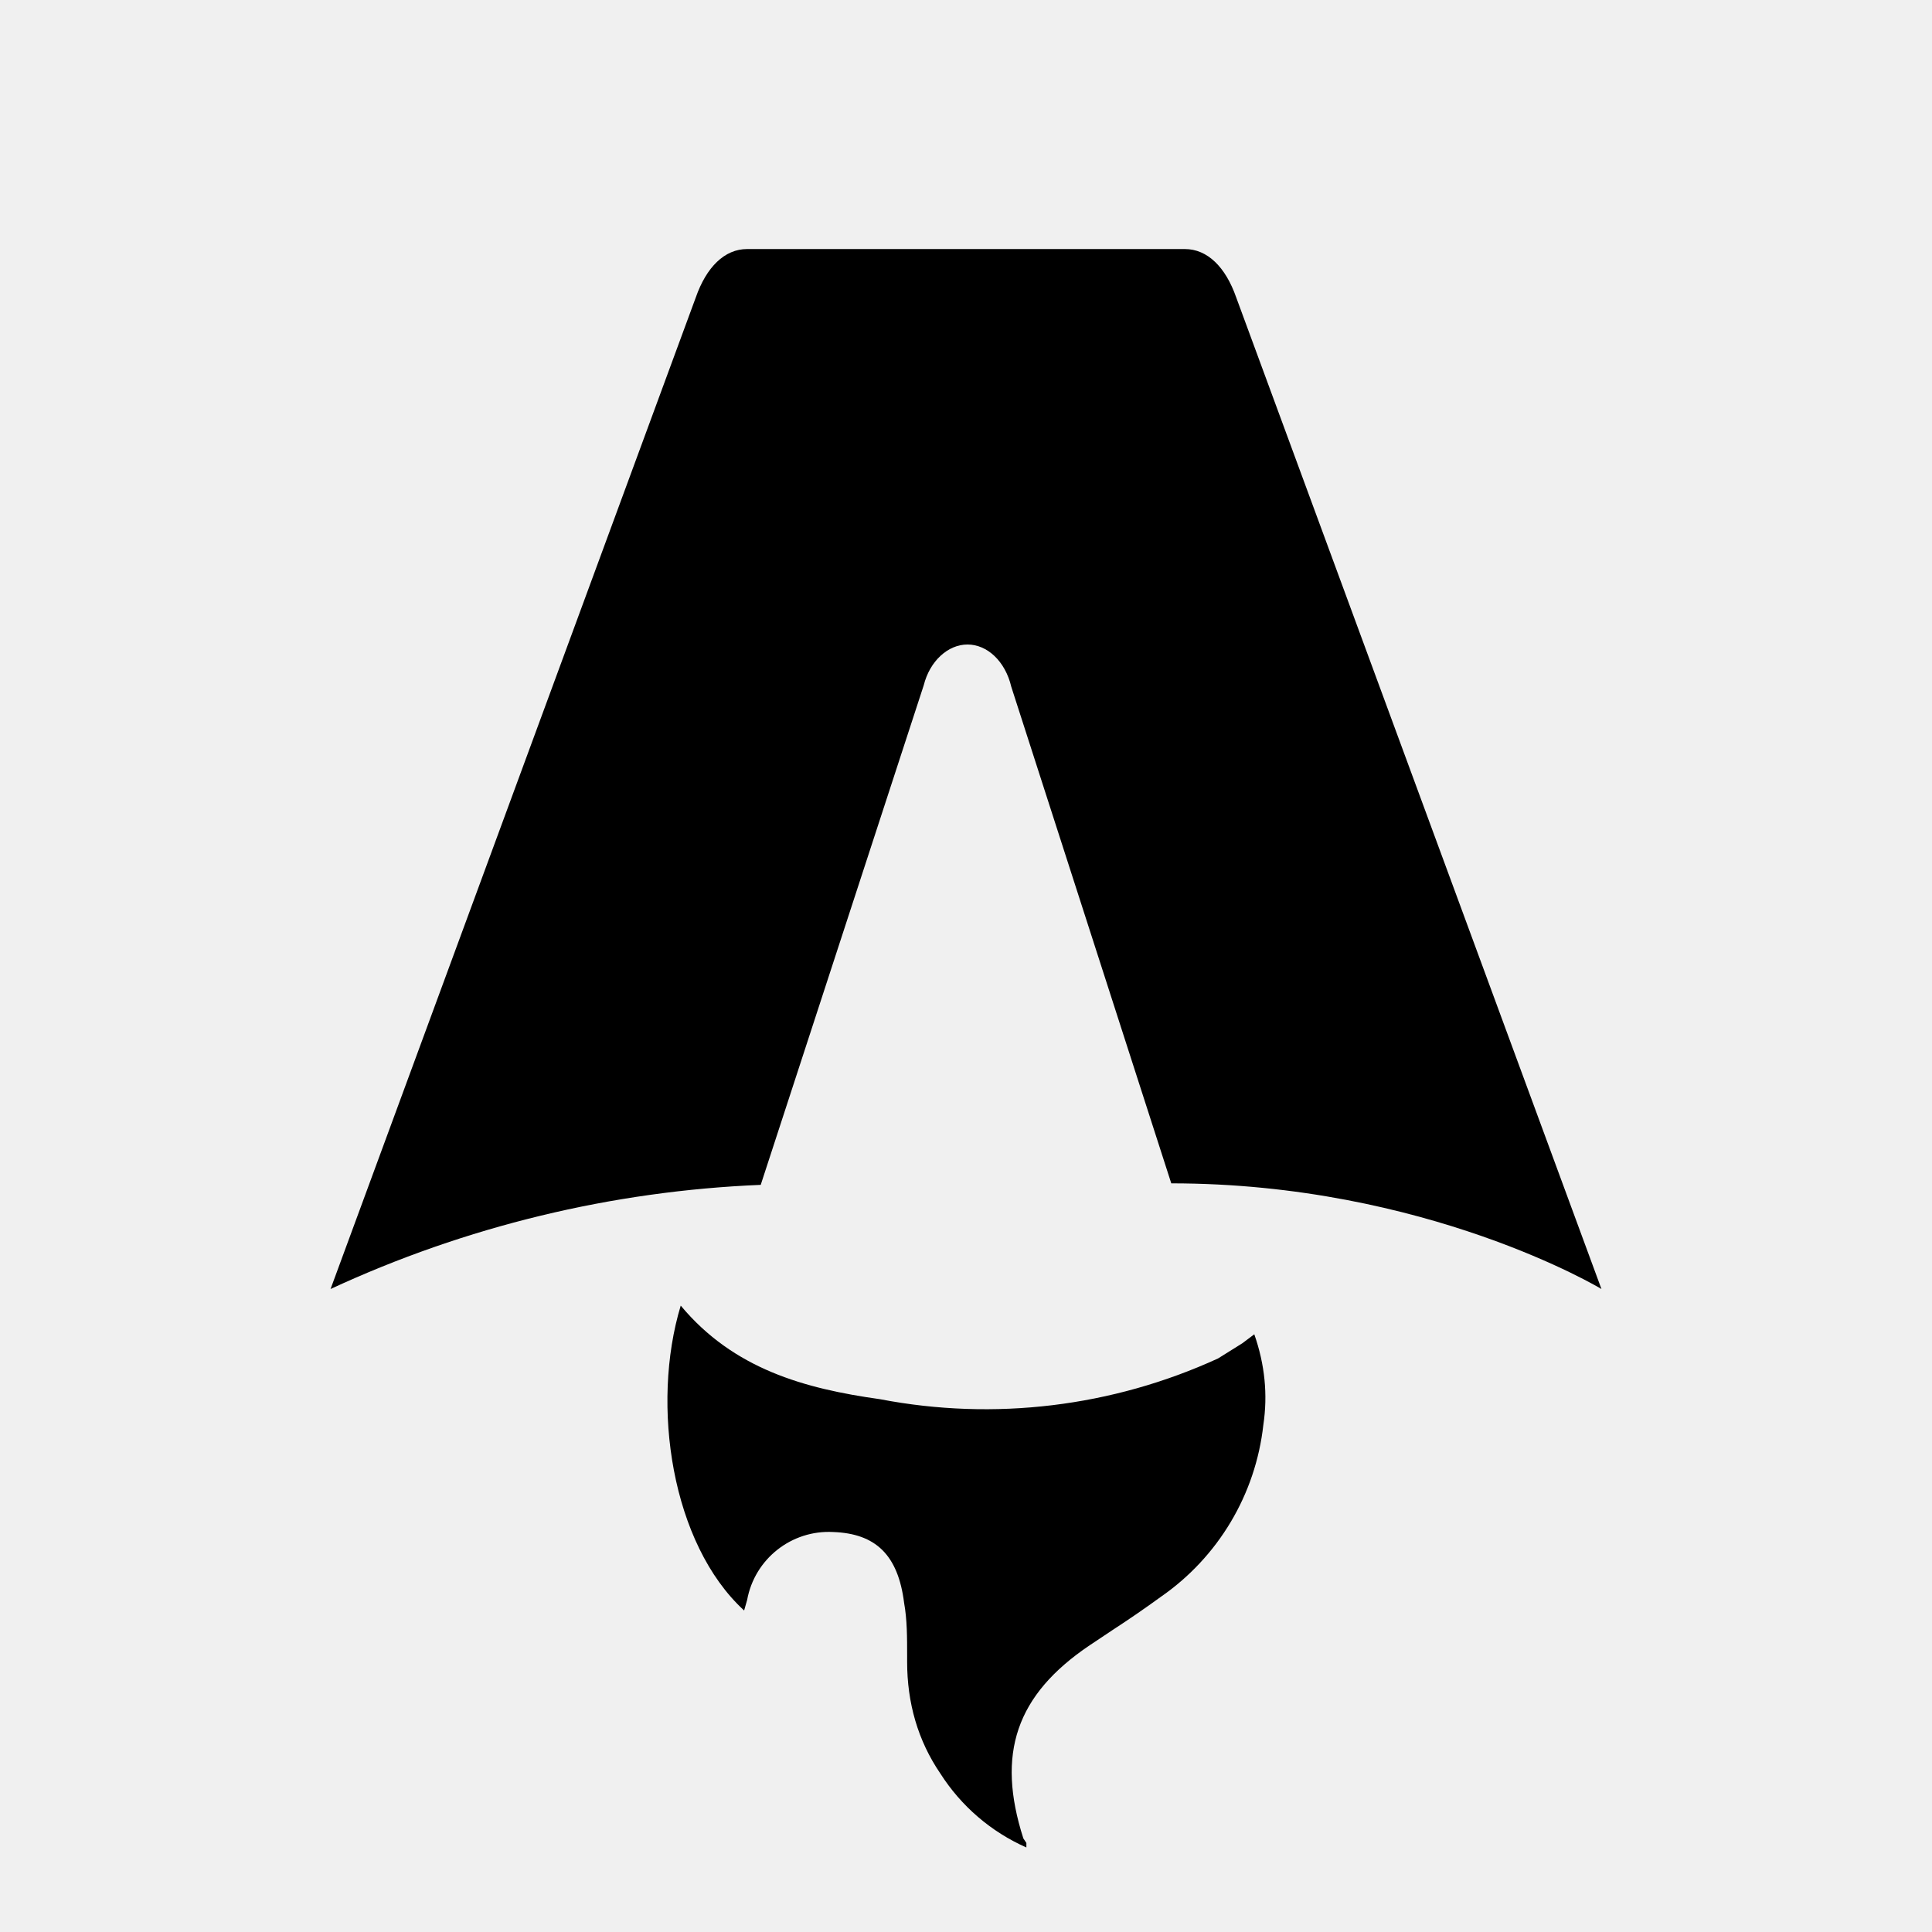
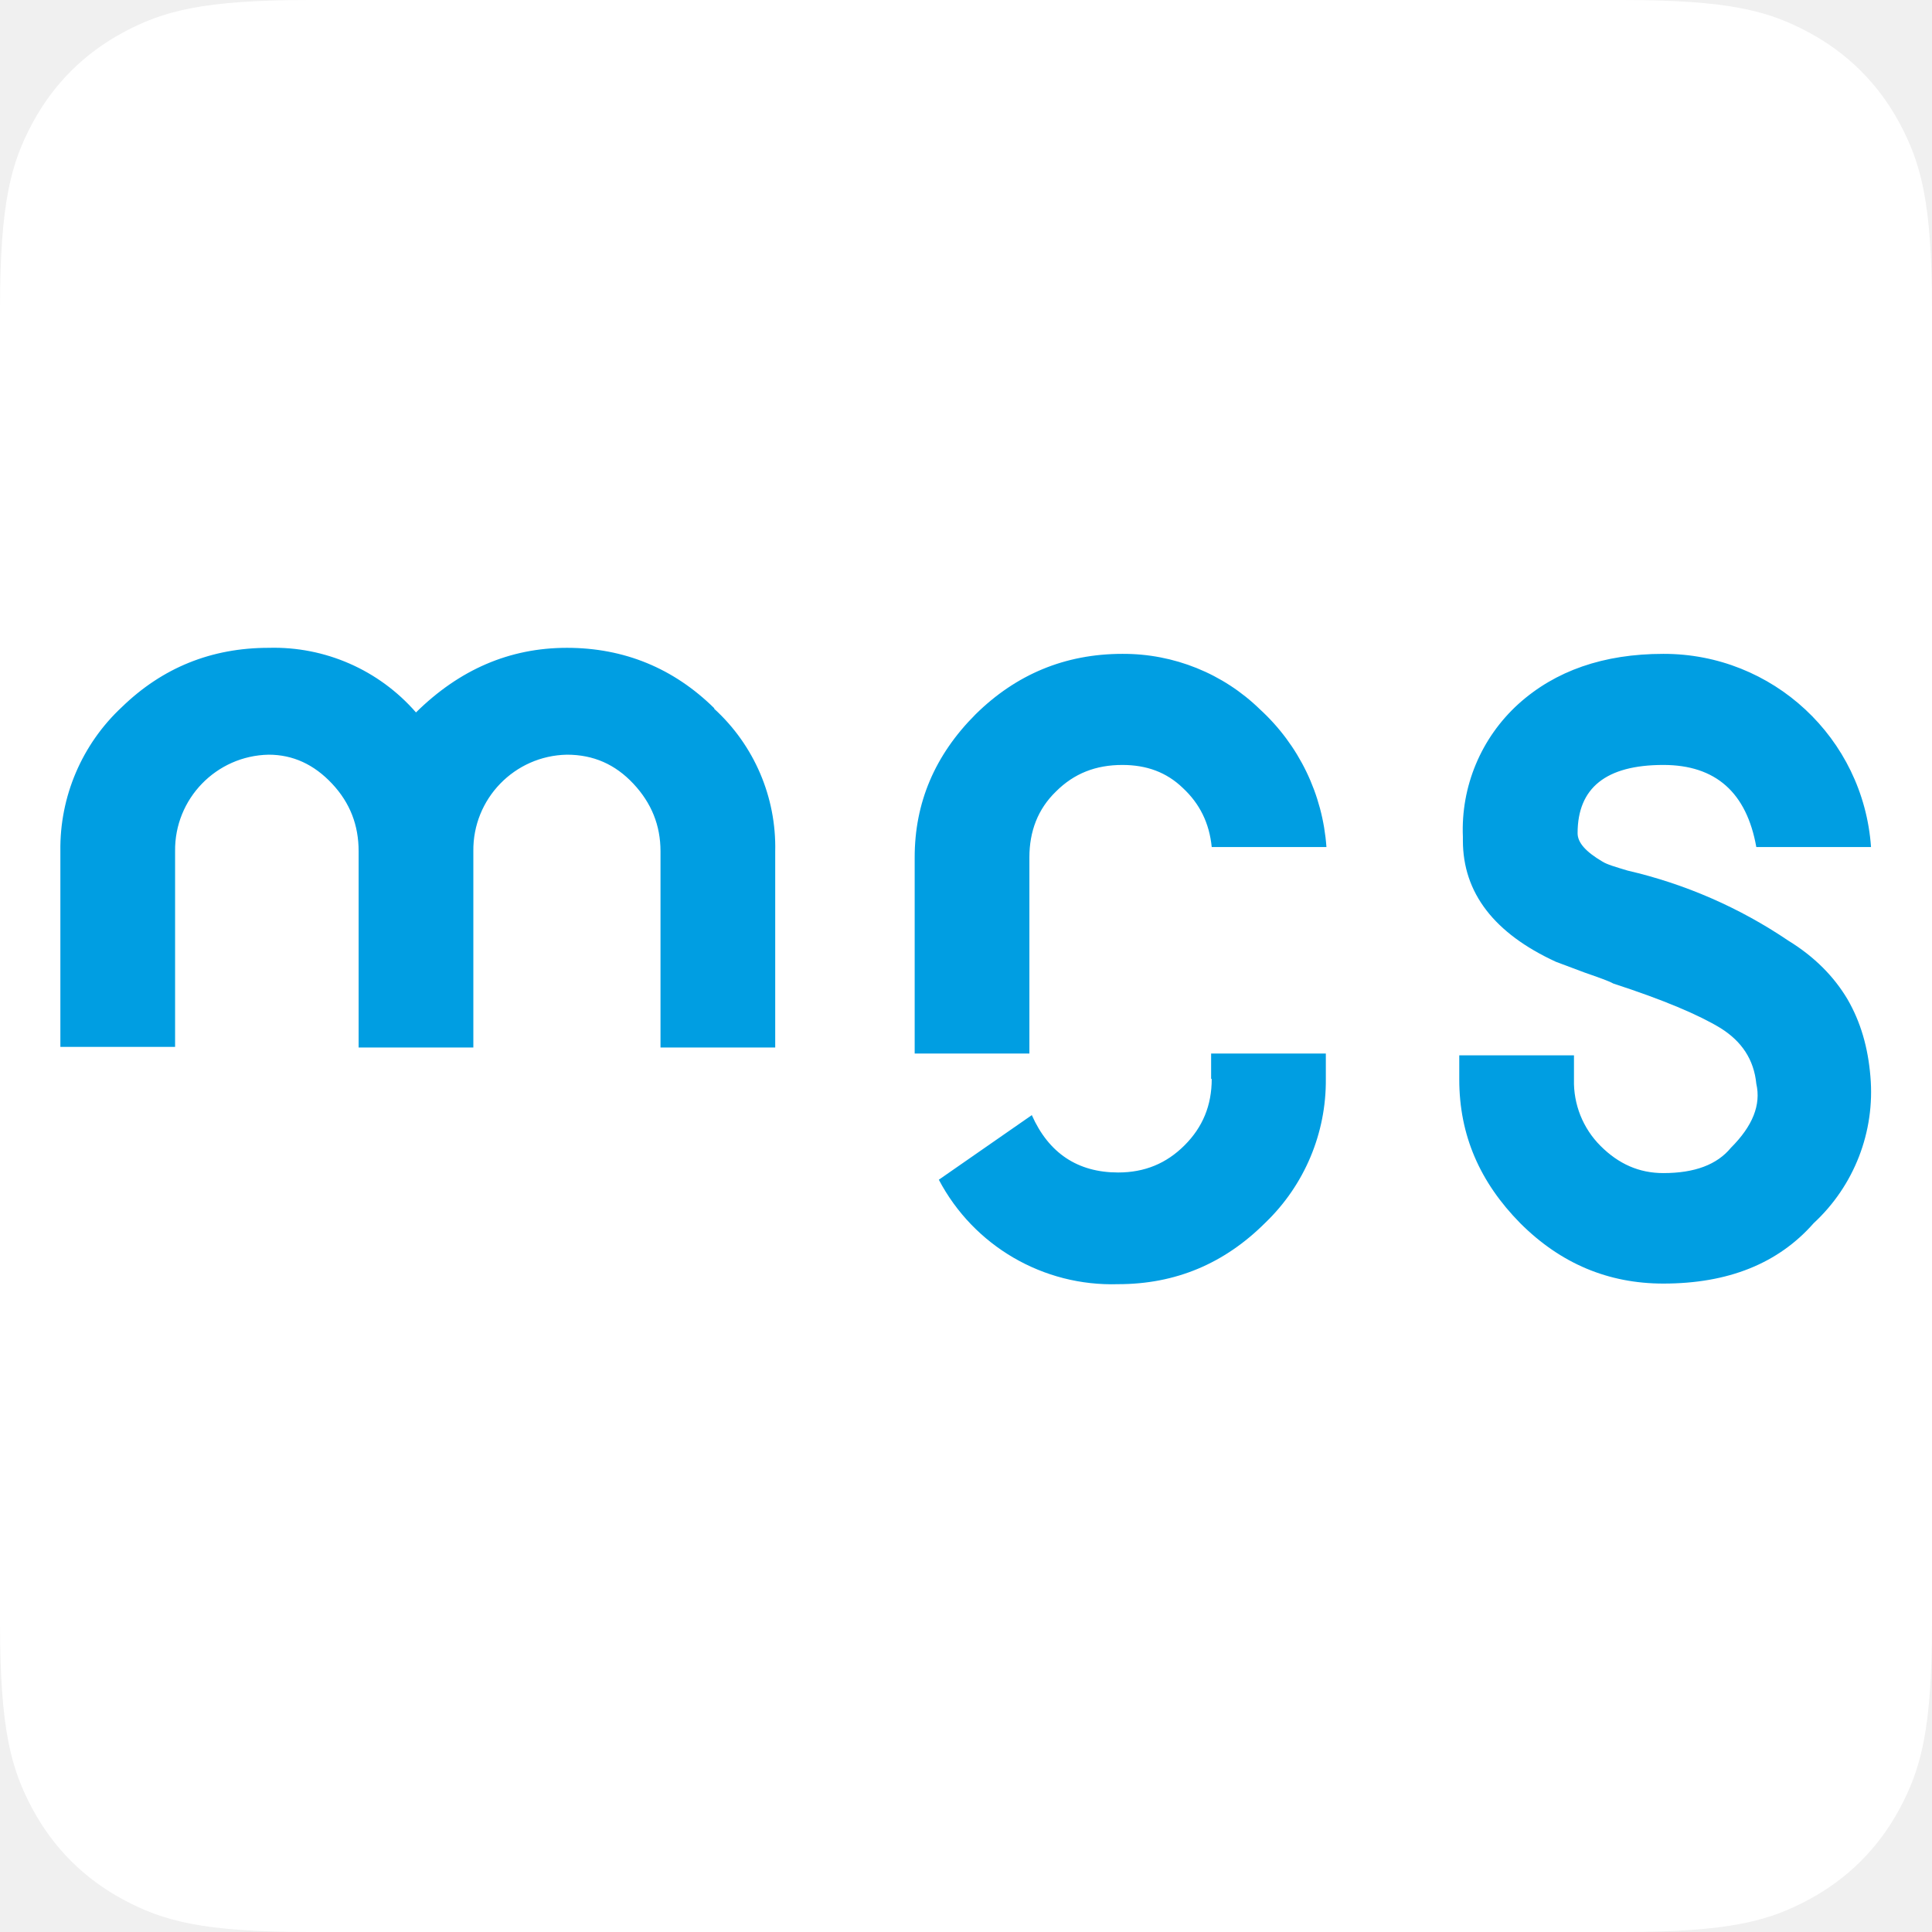
- <svg xmlns="http://www.w3.org/2000/svg" fill="none" viewBox="0 0 128 128">
-   <path d="M50.4 78.5a75.1 75.1 0 0 0-28.5 6.9l24.2-65.7c.7-2 1.9-3.2 3.4-3.2h29c1.5 0 2.7 1.2 3.4 3.2l24.2 65.7s-11.6-7-28.5-7L67 45.5c-.4-1.7-1.6-2.8-2.9-2.8-1.3 0-2.5 1.1-2.9 2.7L50.4 78.5Zm-1.1 28.2Zm-4.2-20.2c-2 6.6-.6 15.8 4.2 20.2a17.5 17.5 0 0 1 .2-.7 5.5 5.5 0 0 1 5.7-4.5c2.8.1 4.3 1.5 4.7 4.7.2 1.1.2 2.3.2 3.5v.4c0 2.7.7 5.2 2.2 7.4a13 13 0 0 0 5.7 4.9v-.3l-.2-.3c-1.8-5.6-.5-9.5 4.4-12.8l1.5-1a73 73 0 0 0 3.2-2.2 16 16 0 0 0 6.8-11.4c.3-2 .1-4-.6-6l-.8.6-1.6 1a37 37 0 0 1-22.4 2.7c-5-.7-9.7-2-13.2-6.2Z" />
+ <svg xmlns="http://www.w3.org/2000/svg" width="32" height="32">
  <style>
-         path { fill: #000; }
+         .favicon-bg {
+             fill: #FFF;
+         }
+         .favicon-m {
+             fill: #009EE2;
+         }
        @media (prefers-color-scheme: dark) {
-             path { fill: #FFF; }
+             .favicon-bg {
+                 fill: #31374F;
+             }
        }
    </style>
+   <g fill="none" fill-rule="evenodd">
+     <path class="favicon-bg" d="M5.128,-2.07168062e-16 L26.872,2.07168062e-16 C28.655,-1.2037061e-16 29.302,0.186 29.954,0.534 C30.606,0.883 31.117,1.394 31.466,2.046 C31.814,2.698 32,3.345 32,5.128 L32,26.872 C32,28.655 31.814,29.302 31.466,29.954 C31.117,30.606 30.606,31.117 29.954,31.466 C29.302,31.814 28.655,32 26.872,32 L5.128,32 C3.345,32 2.698,31.814 2.046,31.466 C1.394,31.117 0.883,30.606 0.534,29.954 C0.186,29.302 8.02470732e-17,28.655 -1.38112041e-16,26.872 L1.38112041e-16,5.128 C-8.02470732e-17,3.345 0.186,2.698 0.534,2.046 C0.883,1.394 1.394,0.883 2.046,0.534 C2.698,0.186 3.345,1.2037061e-16 5.128,-2.07168062e-16 Z" id="Rectangle" />
+     <path d="M17.05 15.2v-1c0-.43.14-.8.44-1.09.3-.3.66-.44 1.1-.44.4 0 .73.12 1 .38.28.26.44.58.48.98h1.9a3.42 3.42 0 00-1.1-2.28 3.24 3.24 0 00-2.28-.92c-.95 0-1.76.34-2.43 1-.68.68-1.01 1.47-1.01 2.37v3.25h1.9v-2.24zm3.02 2.67c0 .44-.15.8-.45 1.1-.3.3-.66.45-1.1.45-.67 0-1.15-.32-1.43-.95l-1.54 1.07a3.24 3.24 0 002.97 1.73c.95 0 1.76-.34 2.44-1.02a3.26 3.26 0 001-2.38v-.42h-1.9v.42zm10.91-.04c-.04-.48-.16-.9-.38-1.28-.22-.37-.54-.7-.98-.97a7.95 7.95 0 00-2.66-1.16c-.2-.06-.34-.1-.42-.15-.27-.16-.41-.31-.41-.47 0-.75.47-1.13 1.42-1.13.87 0 1.38.46 1.54 1.36h1.9a3.44 3.44 0 00-3.44-3.2c-.99 0-1.79.28-2.4.83a2.81 2.81 0 00-.92 2.2v.06c0 .87.52 1.54 1.54 2.01l.48.18c.23.08.4.14.47.18.83.27 1.42.52 1.78.74.35.22.55.52.59.92.08.35-.06.7-.42 1.06-.23.28-.6.42-1.12.42-.4 0-.74-.15-1.04-.45a1.5 1.5 0 01-.44-1.1v-.4h-1.9v.4c0 .92.34 1.7 1.01 2.38.67.67 1.46 1 2.37 1 1.07 0 1.9-.33 2.49-1a2.96 2.96 0 00.94-2.43zm-19.15-6.1c-.67-.66-1.49-1-2.44-1s-1.78.36-2.5 1.07a3.12 3.12 0 00-2.44-1.07c-.95 0-1.76.33-2.43.98A3.2 3.2 0 001 14.1v3.24h1.9V14.1a1.58 1.58 0 011.55-1.6c.4 0 .75.16 1.05.48.3.32.44.69.44 1.12v3.25h1.9V14.1a1.58 1.58 0 011.55-1.6c.44 0 .8.16 1.1.48.3.32.45.69.45 1.12v3.25h1.9V14.1a3.1 3.1 0 00-1.01-2.36z" class="favicon-m" fill-rule="nonzero" />
+   </g>
</svg>
